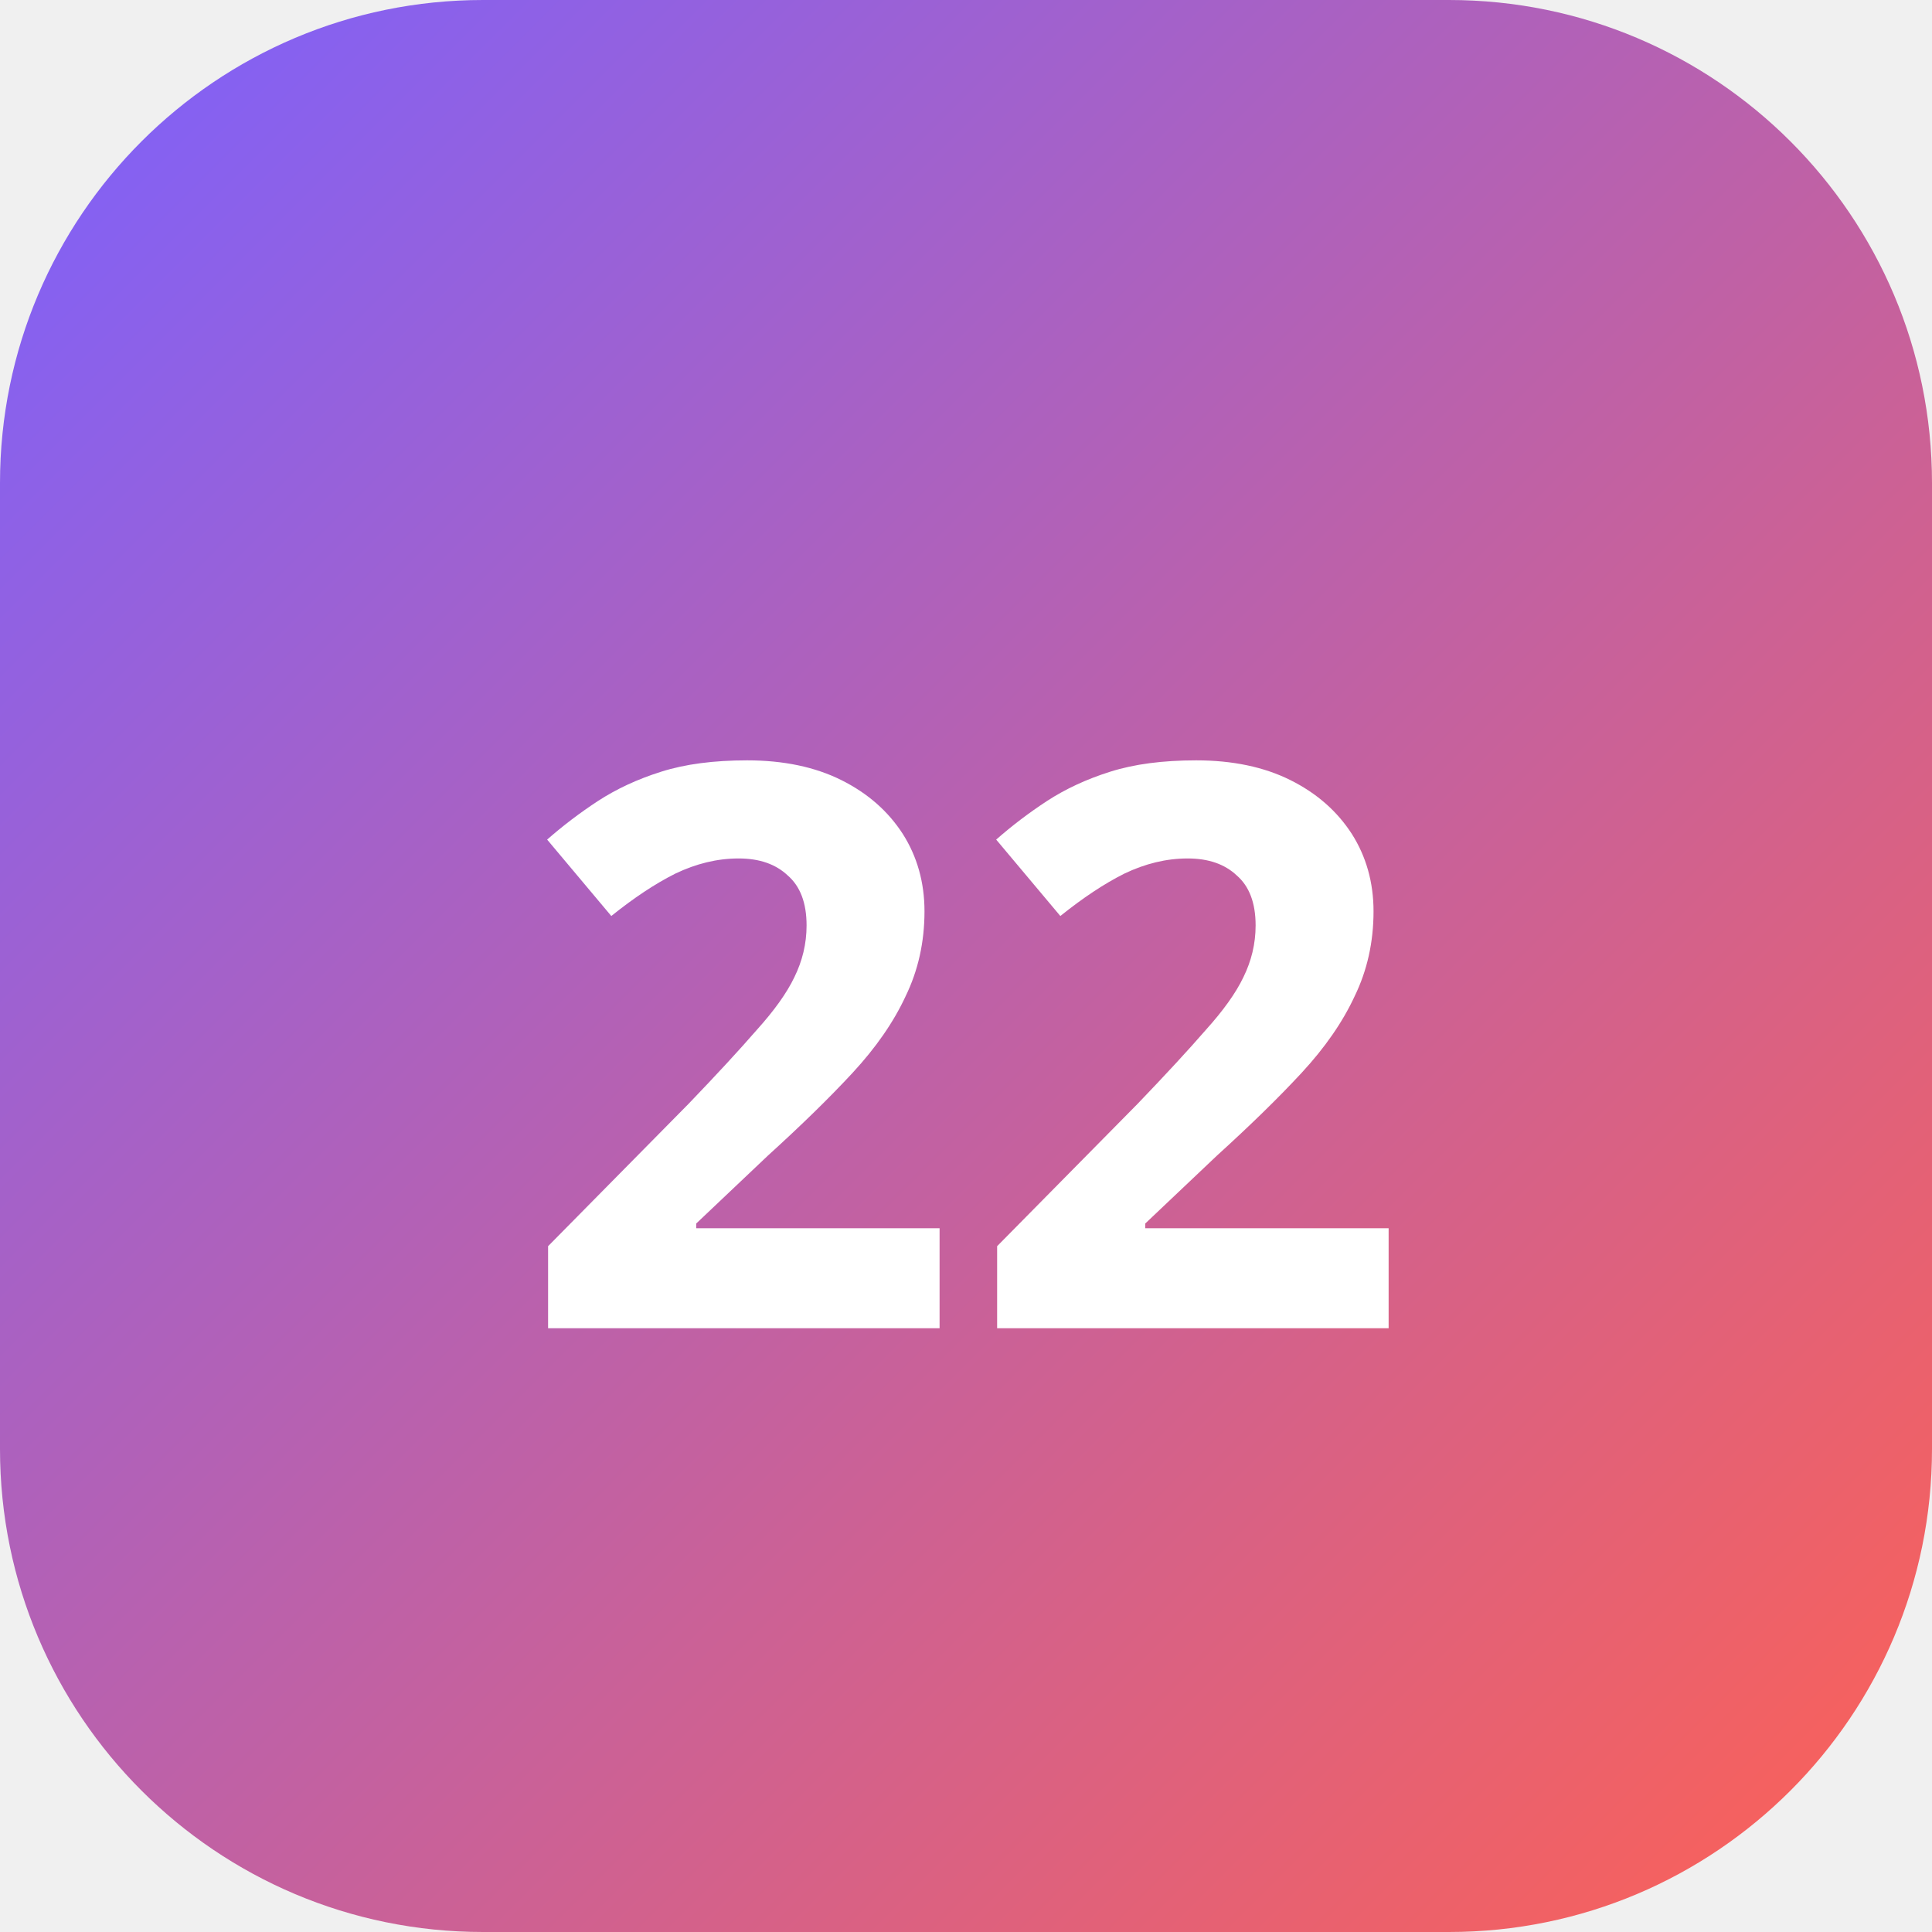
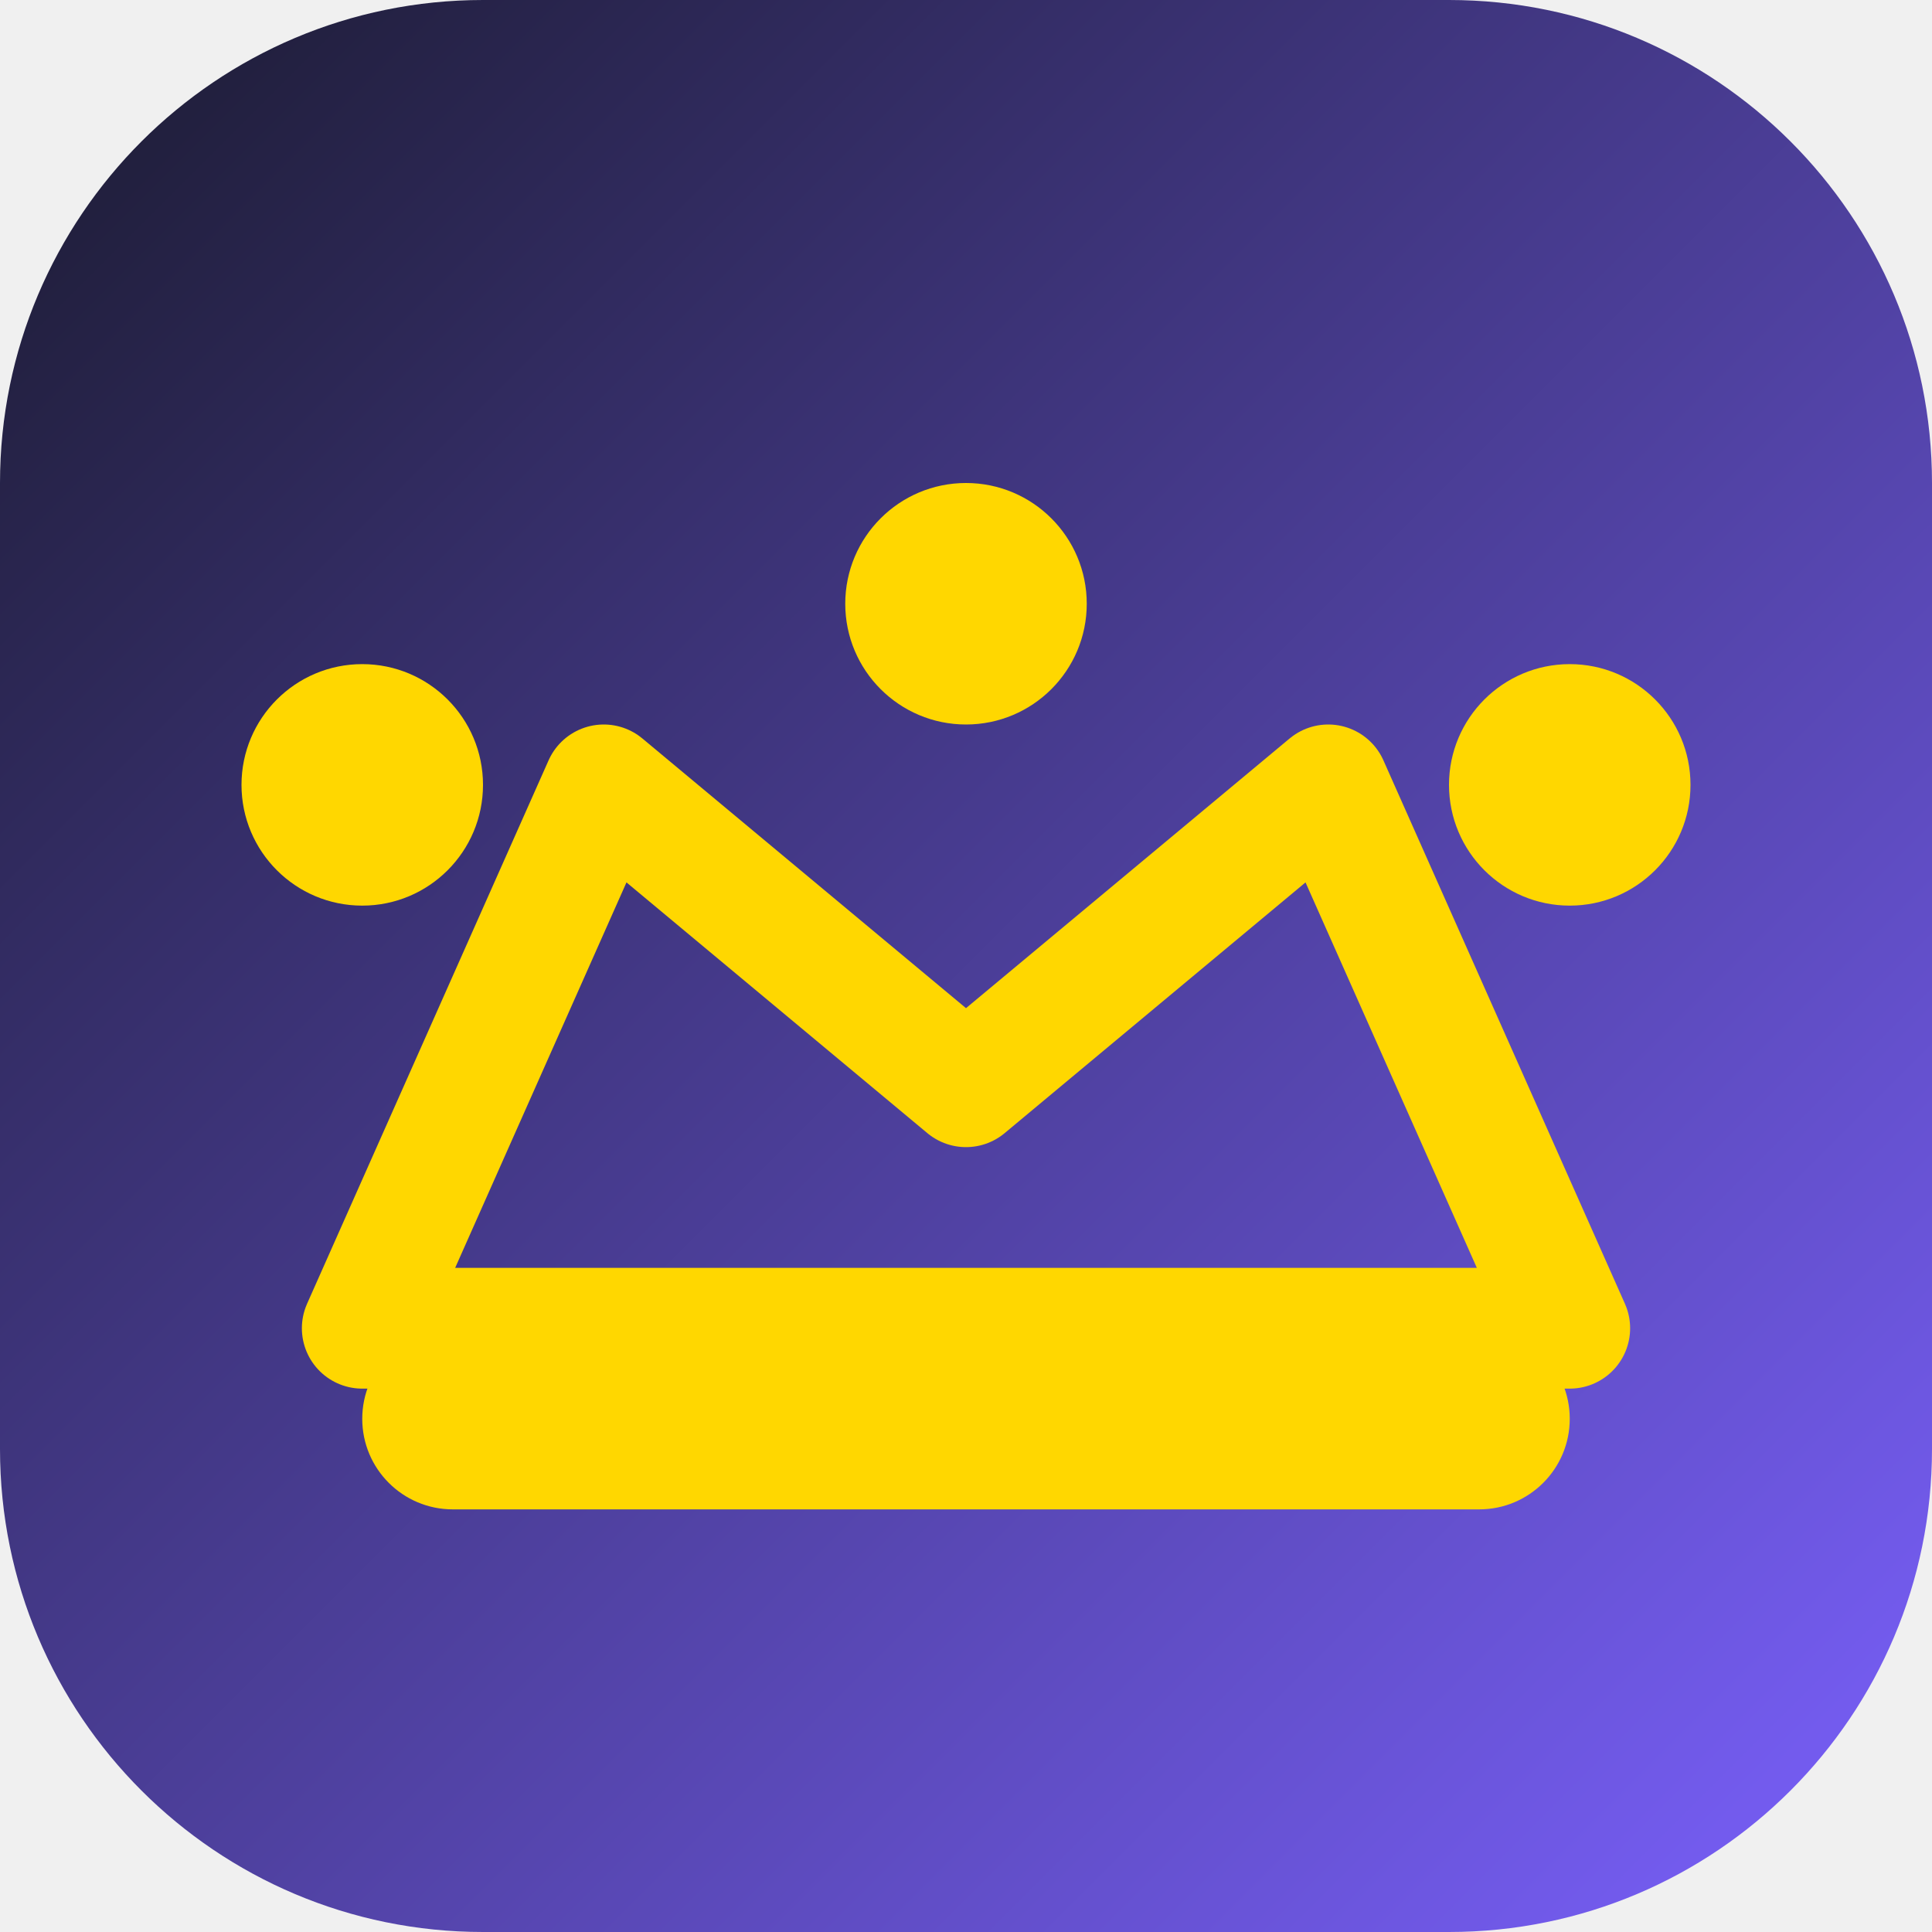
<svg xmlns="http://www.w3.org/2000/svg" viewBox="0 0 32 32">
  <defs>
    <linearGradient id="g" x1="0%" y1="0%" x2="100%" y2="100%">
-       <stop offset="0%" stop-color="#7B61FF" />
-       <stop offset="100%" stop-color="#FF6152" />
+       <stop offset="0%" stop-color="#1A1A2E" />
+       <stop offset="100%" stop-color="#7B61FF" />
    </linearGradient>
  </defs>
  <rect width="32" height="32" rx="8" fill="url(#g)" />
-   <text x="16" y="22" font-family="system-ui, sans-serif" font-size="13" font-weight="900" fill="white" text-anchor="middle">22</text>
+   <polygon points="6,22 10,13 16,18 22,13 26,22" fill="none" stroke="#FFD700" stroke-width="2" stroke-linejoin="round" />
+   <rect x="6" y="22" width="20" height="3" rx="1.5" fill="#FFD700" />
+   <circle cx="6" cy="13" r="2" fill="#FFD700" />
+   <circle cx="16" cy="10" r="2" fill="#FFD700" />
+   <circle cx="26" cy="13" r="2" fill="#FFD700" />
</svg>
